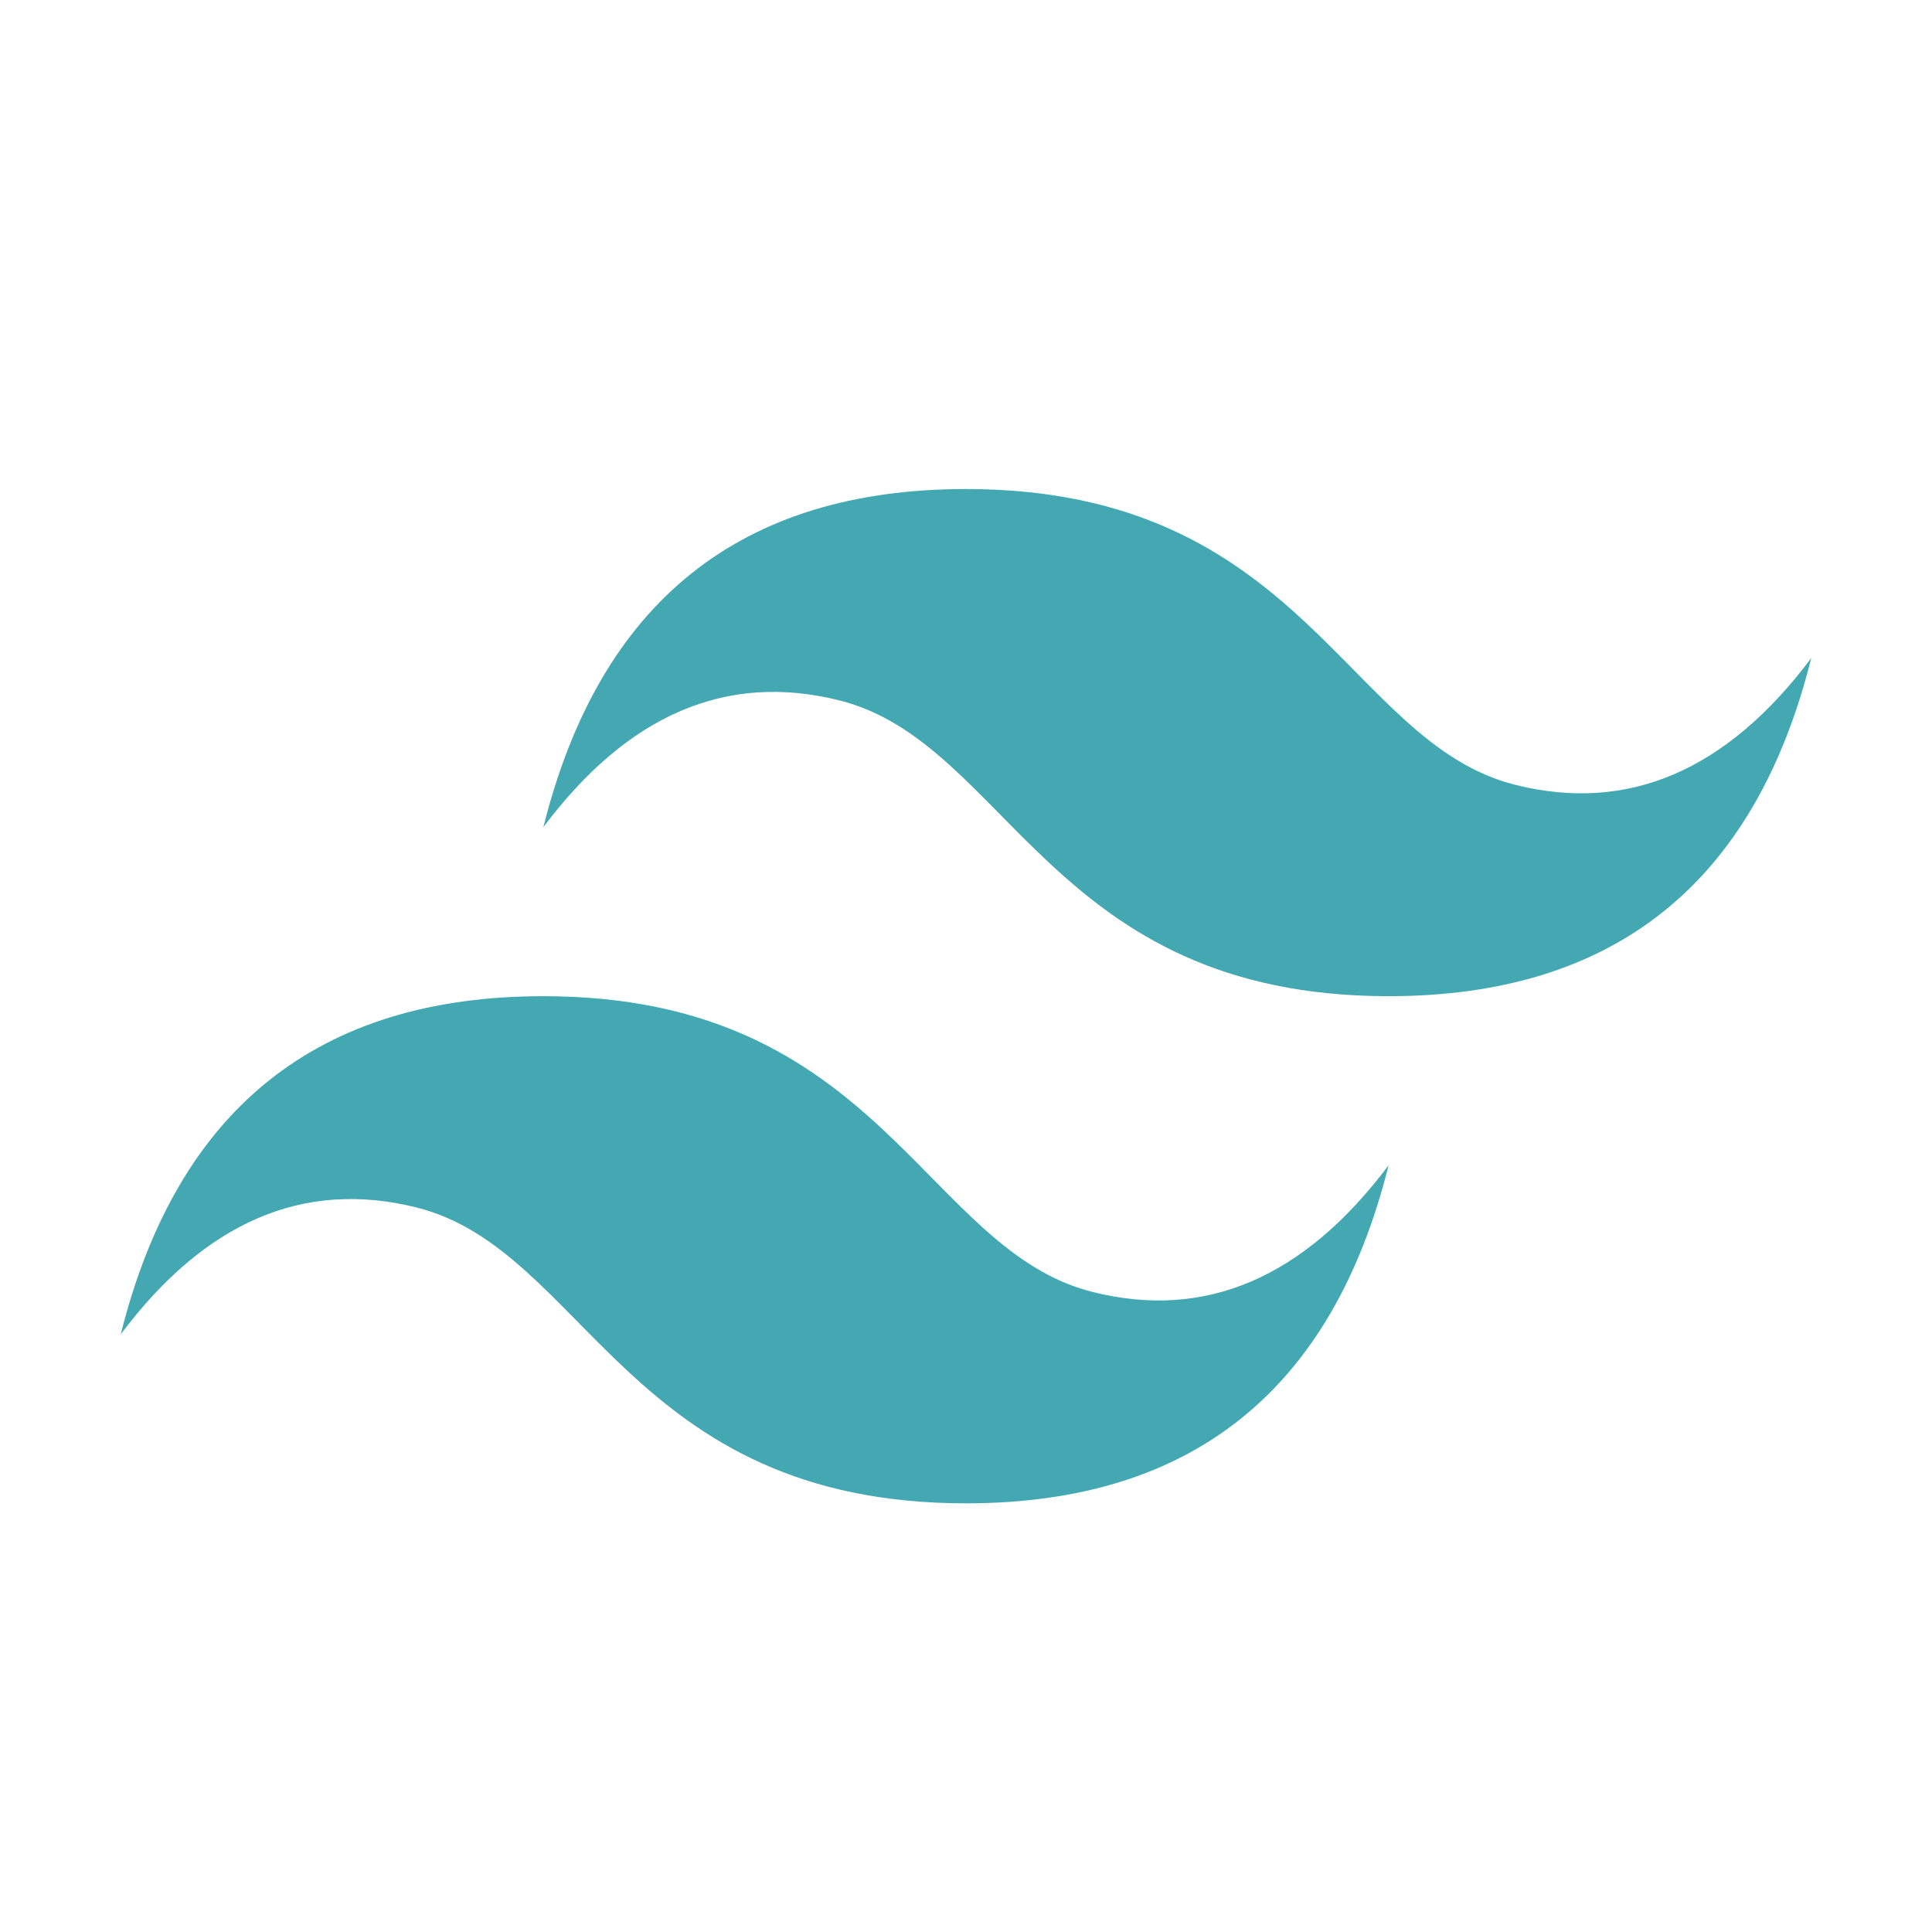
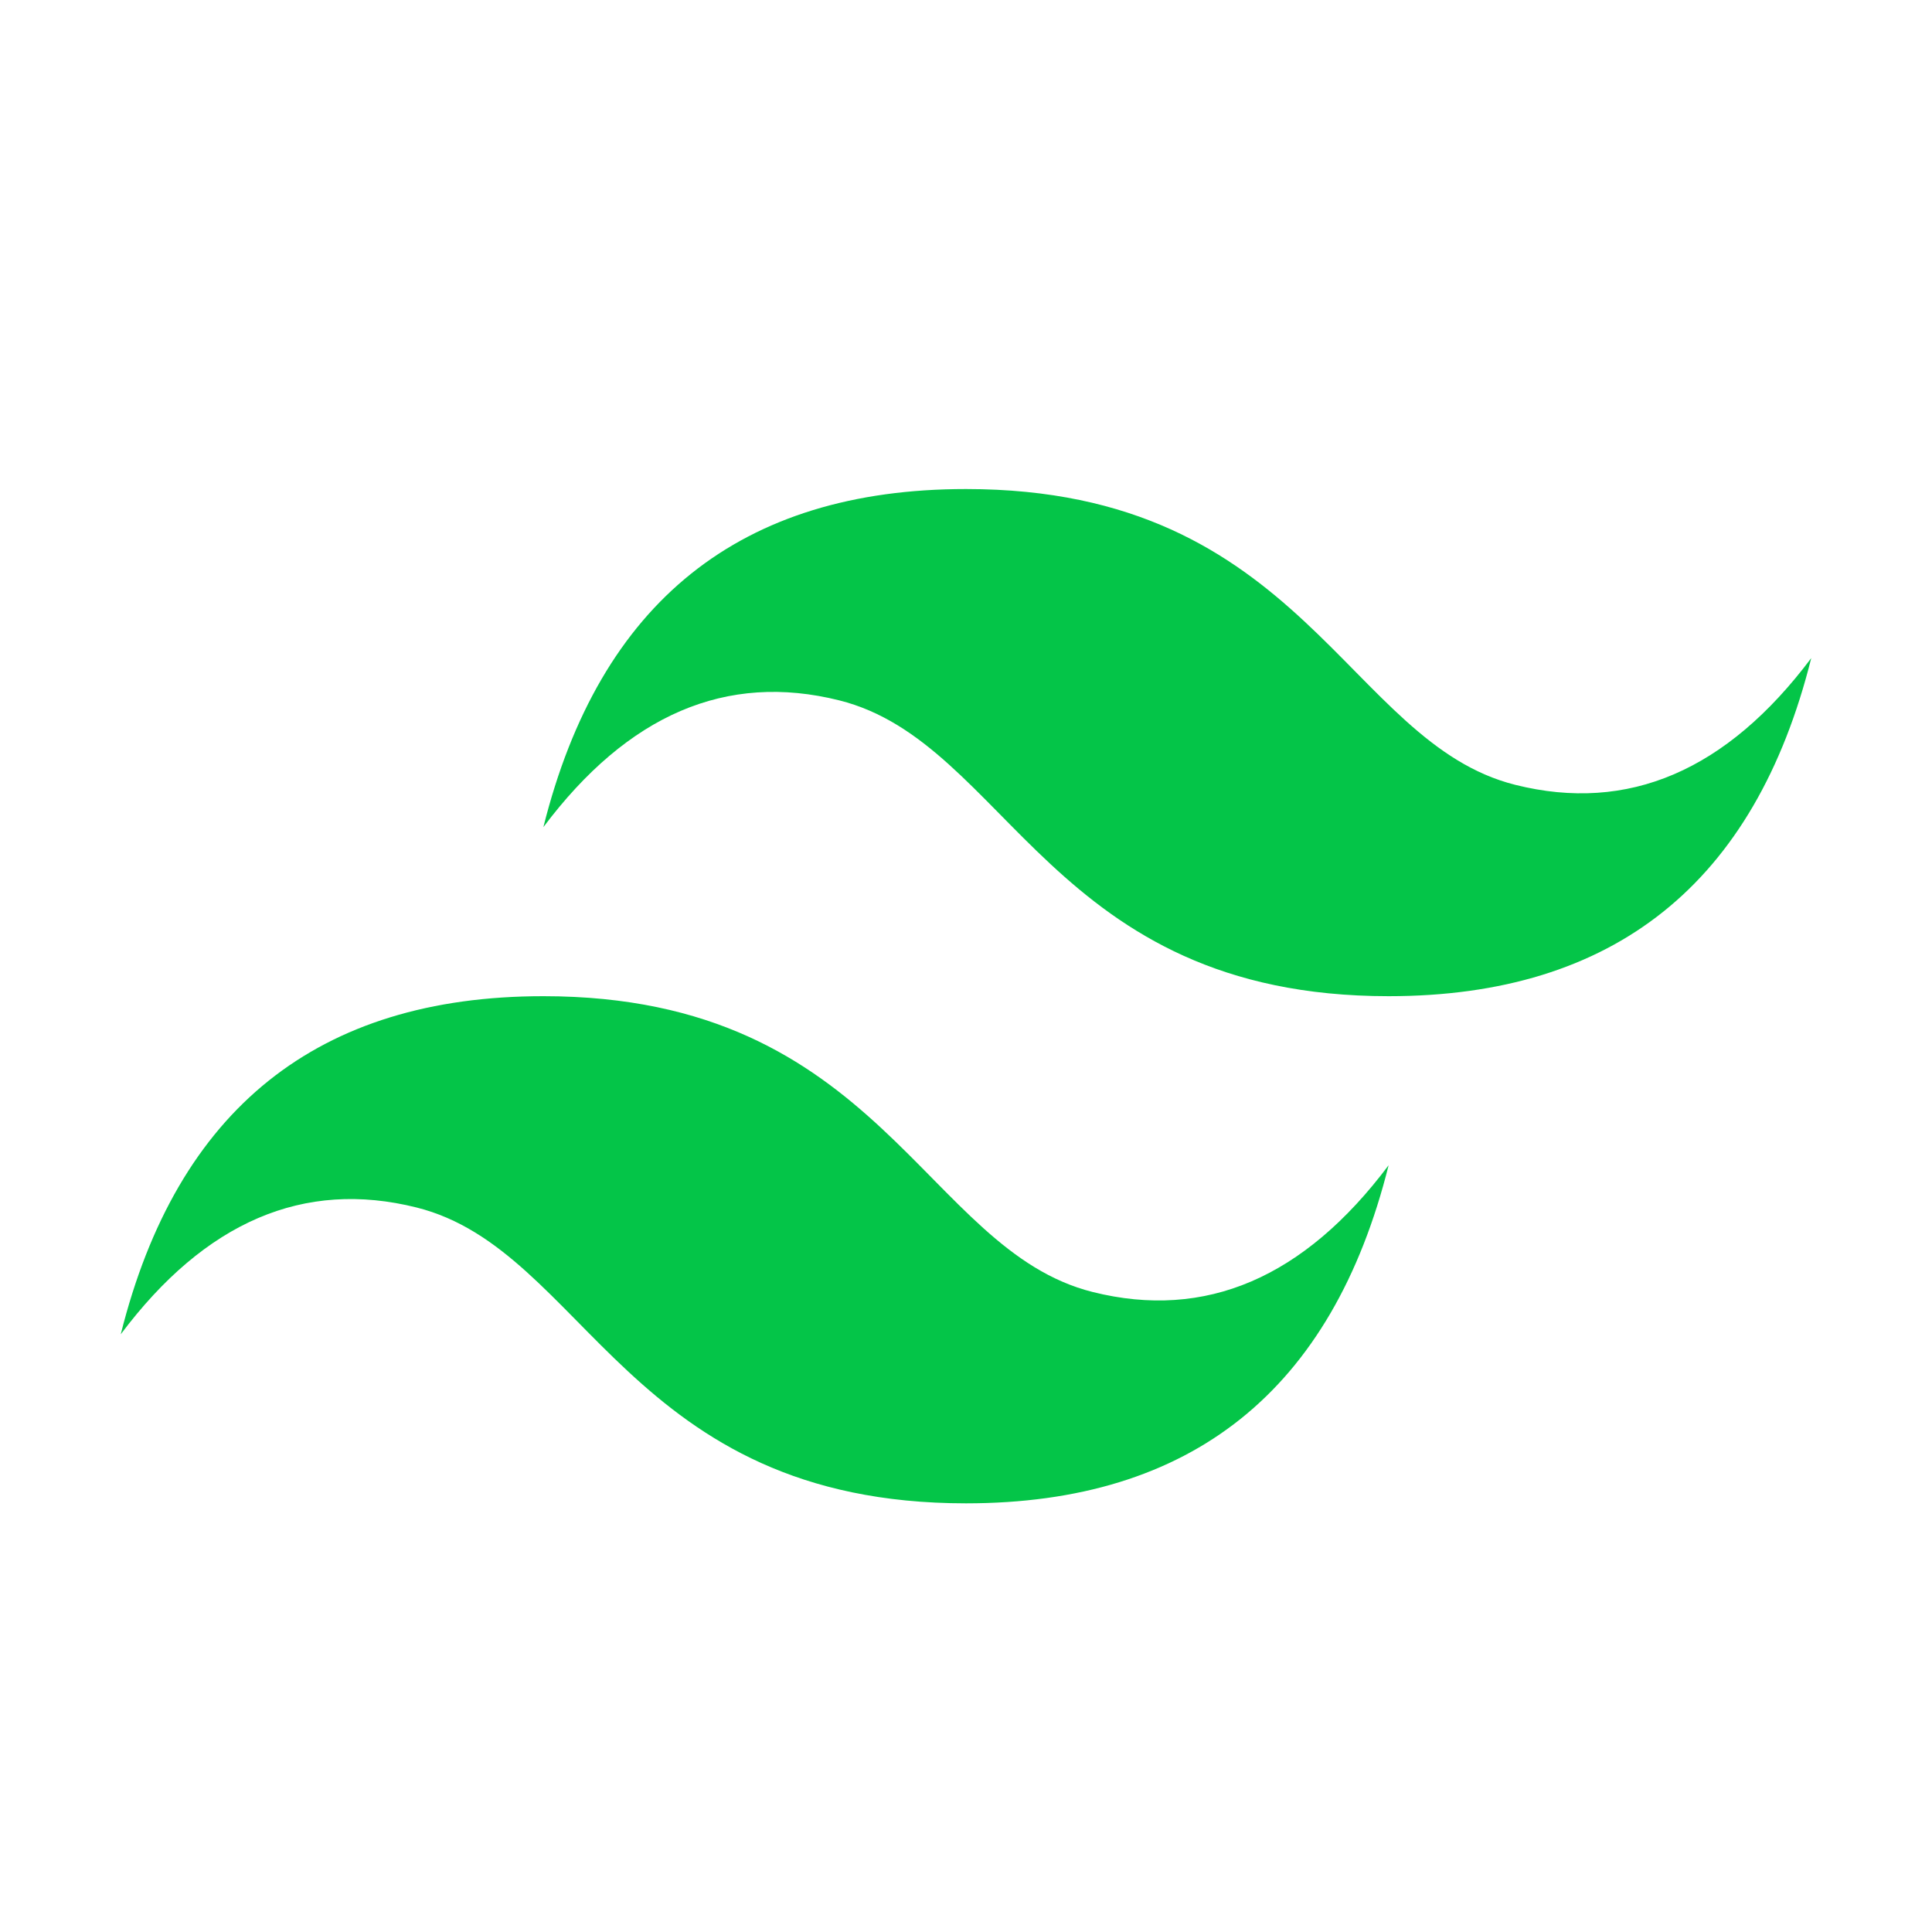
<svg xmlns="http://www.w3.org/2000/svg" viewBox="0 0 32 32" fill="#000000">
  <g id="SVGRepo_bgCarrier" stroke-width="0" />
  <g id="SVGRepo_tracerCarrier" stroke-linecap="round" stroke-linejoin="round" />
  <g id="SVGRepo_iconCarrier">
-     <path d="M9,13.7q1.4-5.6,7-5.6c5.6,0,6.3,4.2,9.1,4.9q2.8.7,4.9-2.1-1.4,5.6-7,5.6c-5.6,0-6.3-4.2-9.1-4.9Q11.1,10.9,9,13.7ZM2,22.1q1.4-5.6,7-5.6c5.6,0,6.3,4.2,9.1,4.9q2.8.7,4.9-2.1-1.4,5.6-7,5.6c-5.6,0-6.3-4.2-9.1-4.9Q4.1,19.3,2,22.1Z" style="fill:#44a8b3" />
+     <path d="M9,13.7q1.4-5.6,7-5.6c5.6,0,6.3,4.2,9.1,4.9q2.8.7,4.9-2.1-1.4,5.6-7,5.6c-5.6,0-6.3-4.2-9.1-4.9Q11.1,10.9,9,13.7ZM2,22.1q1.4-5.6,7-5.6c5.6,0,6.3,4.2,9.1,4.9q2.8.7,4.9-2.1-1.4,5.6-7,5.6c-5.6,0-6.3-4.2-9.1-4.9Q4.1,19.3,2,22.1Z" style="fill:#04c548" />
  </g>
</svg>
